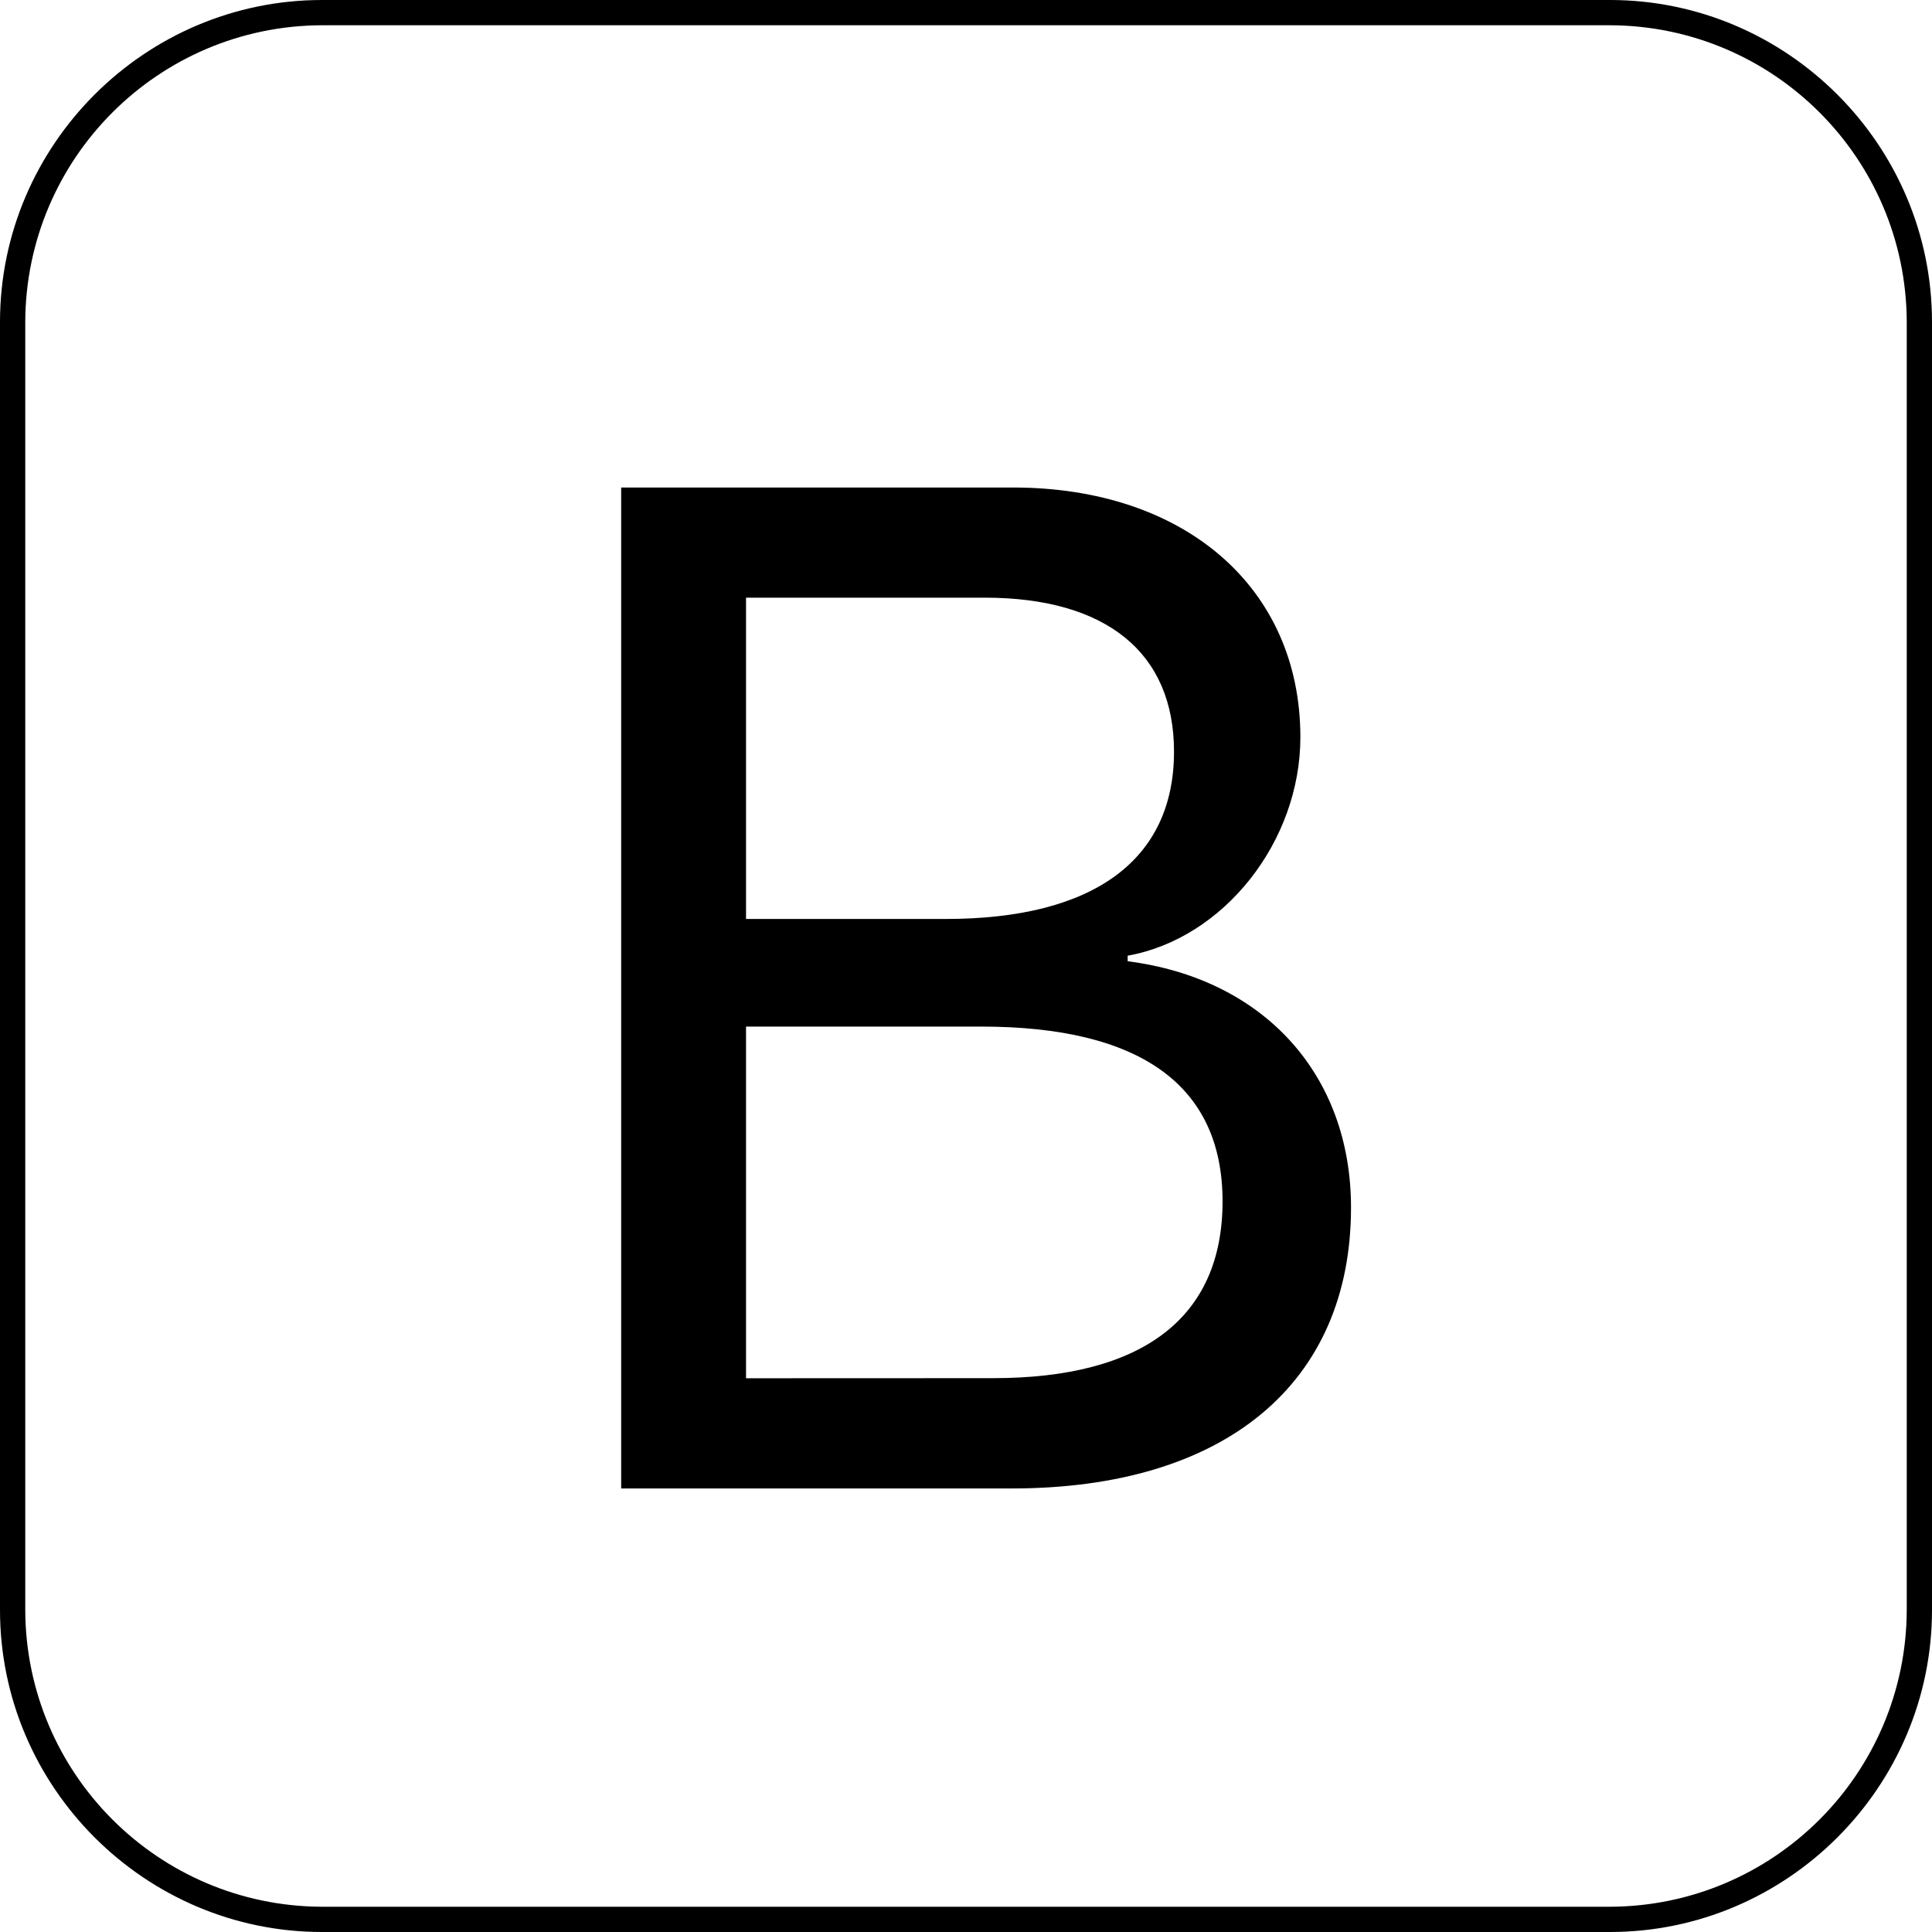
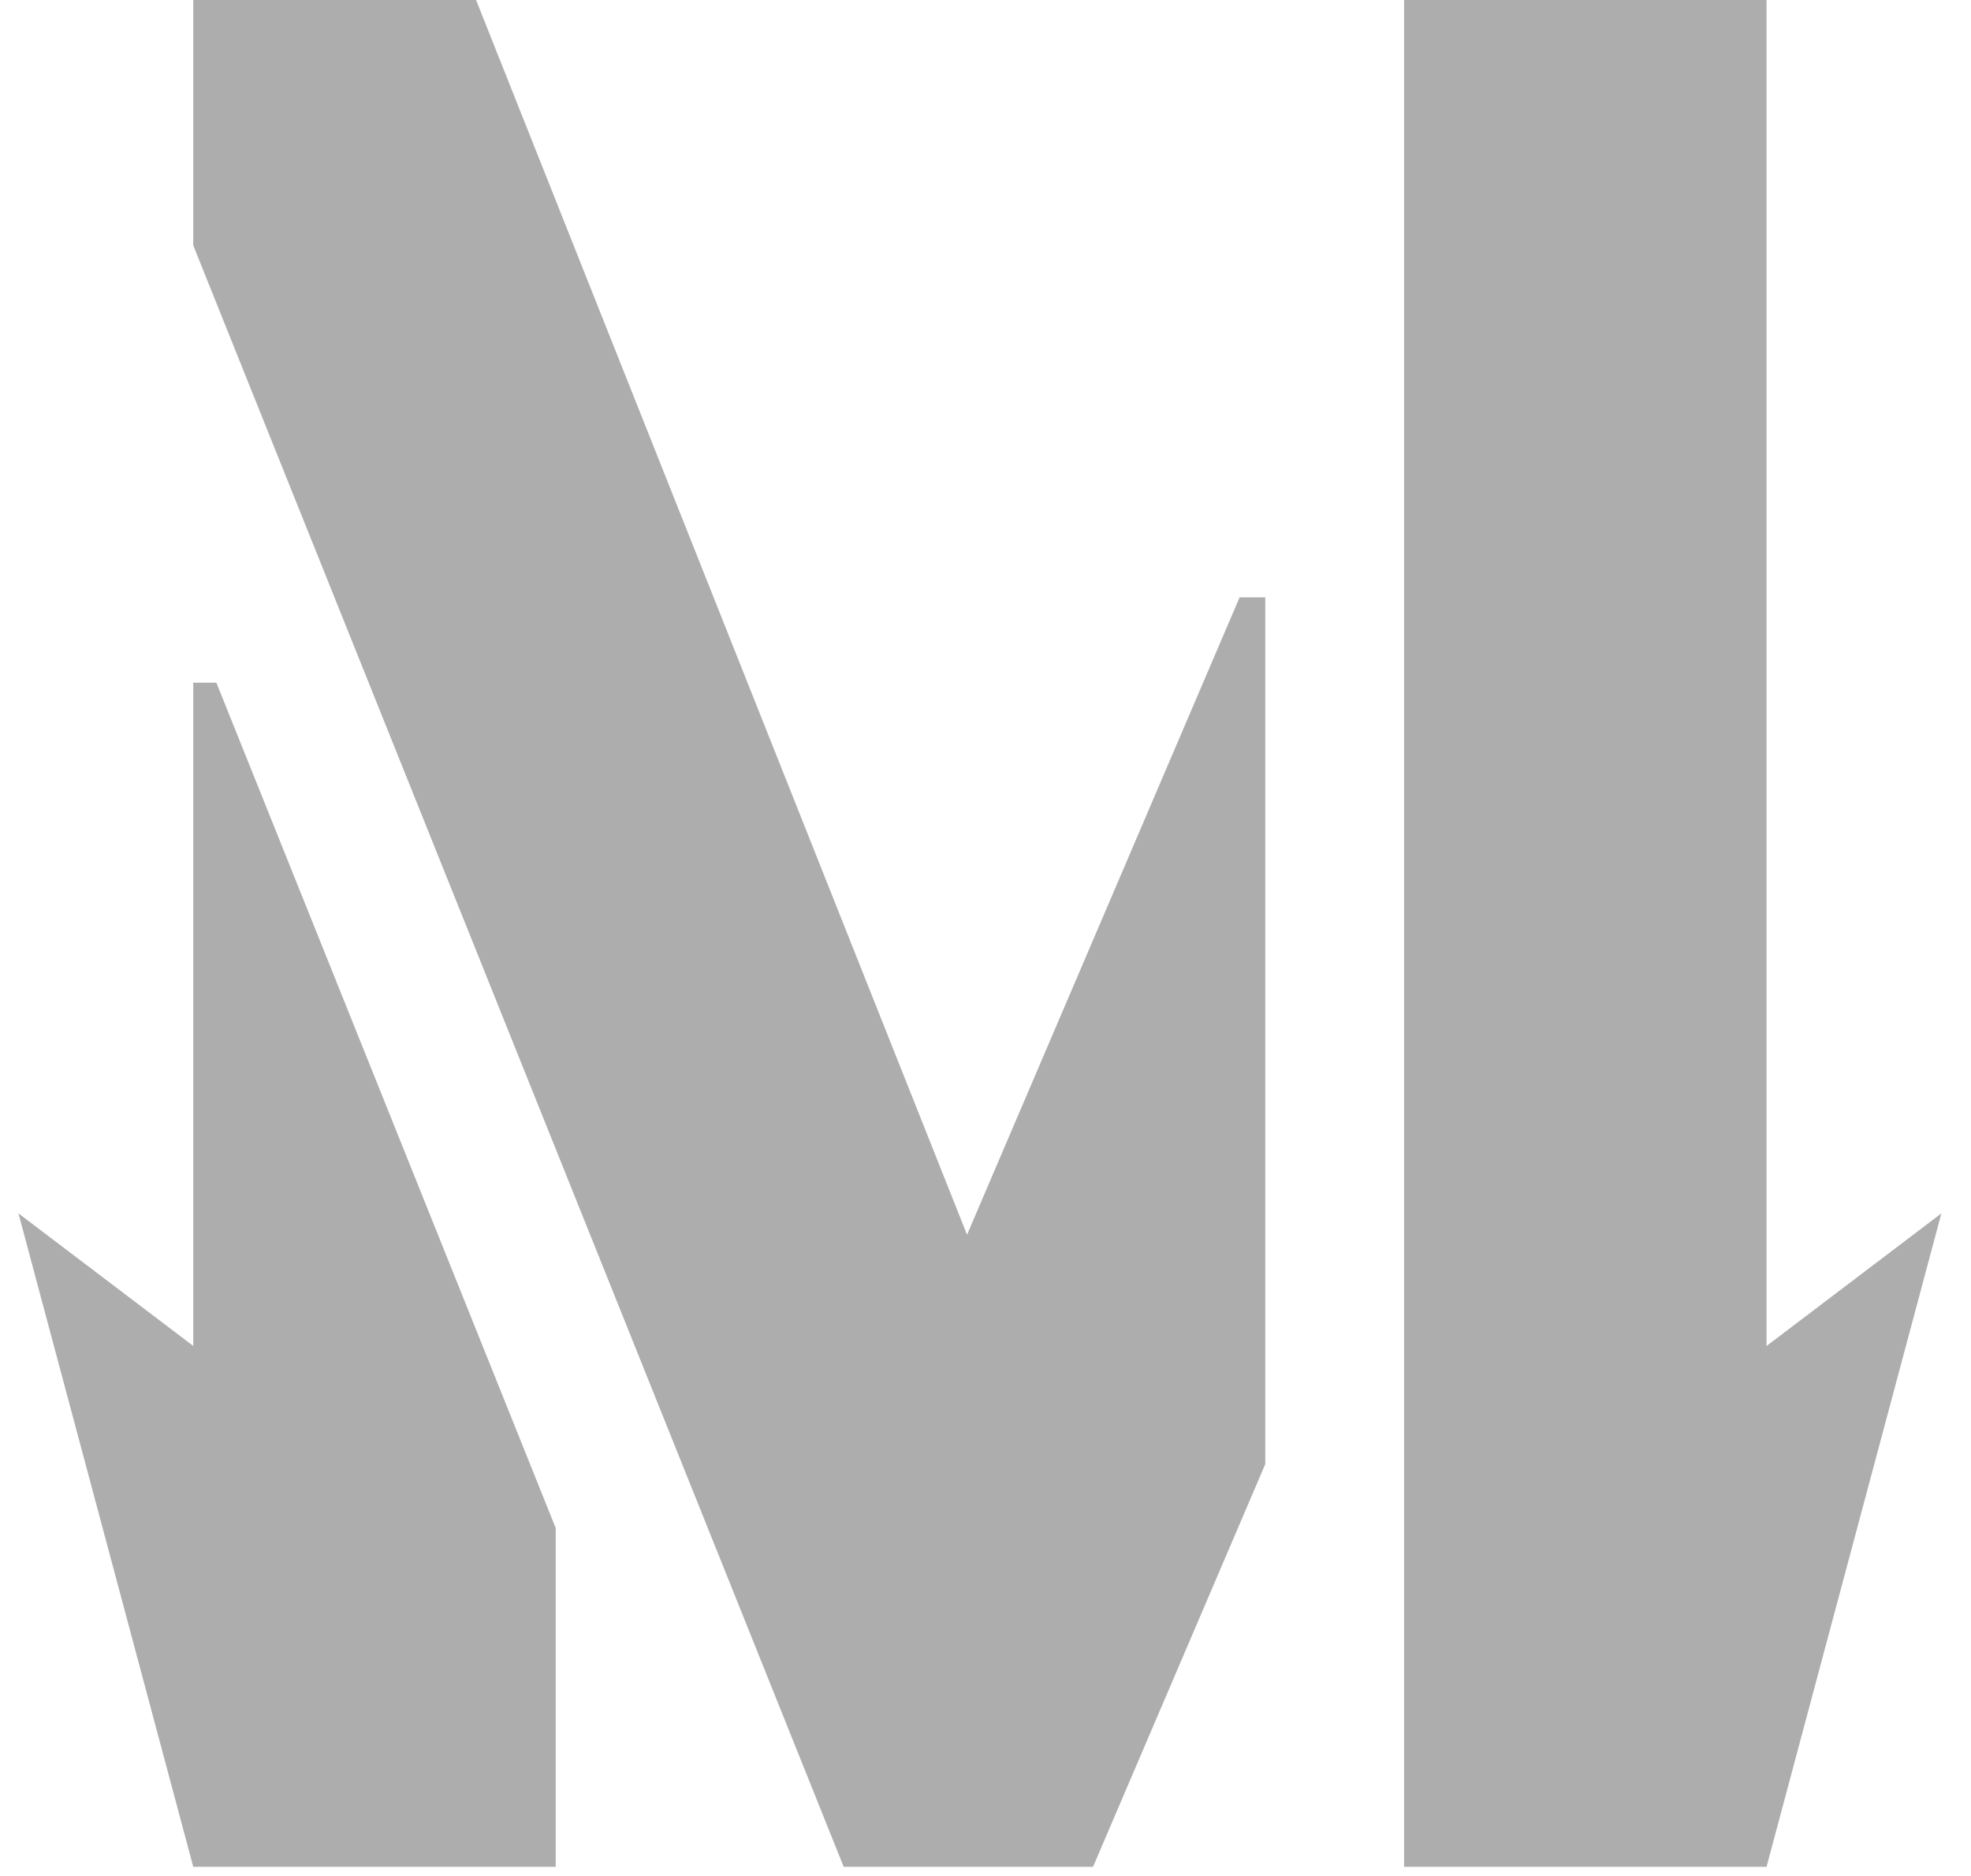
- <svg xmlns="http://www.w3.org/2000/svg" class="d-block" width="36" height="36" viewBox="0 0 612 612" focusable="false">
-   <path fill="currentColor" d="M510 8a94.3 94.3 0 0 1 94 94v408a94.3 94.3 0 0 1-94 94H102a94.3 94.3 0 0 1-94-94V102a94.3 94.3 0 0 1 94-94h408m0-8H102C45.9 0 0 45.9 0 102v408c0 56.1 45.9 102 102 102h408c56.1 0 102-45.9 102-102V102C612 45.9 566.1 0 510 0z" />
-   <path fill="currentColor" d="M196.77 471.5V154.43h124.15c54.27 0 91 31.64 91 79.1 0 33-24.17 63.72-54.71 69.21v1.76c43.07 5.49 70.75 35.82 70.75 78 0 55.81-40 89-107.45 89zm39.55-180.4h63.28c46.8 0 72.29-18.68 72.29-53 0-31.42-21.53-48.78-60-48.78h-75.57zm78.22 145.46c47.68 0 72.73-19.34 72.73-56s-25.93-55.37-76.46-55.37h-74.49v111.4z" />
+ <svg xmlns="http://www.w3.org/2000/svg" width="41" height="39" viewBox="0 0 41 39" fill="none">
+   <path d="M4.02 38.824V14.198H4.501L11.56 31.78V38.824H4.02ZM4.02 5.103V0H9.903L20.116 25.679L25.785 12.424H26.32V30.449L22.737 38.824H17.55L4.02 5.103ZM29.207 38.824V0H36.747V38.824H29.207Z" fill="#ADADAD" />
+   <path d="M36.747 38.824L40.384 25.235L29.475 33.506L36.747 38.824Z" fill="#ADADAD" />
+   <path d="M4.02 38.824L0.384 25.235L11.293 33.506L4.02 38.824Z" fill="#ADADAD" />
</svg>
